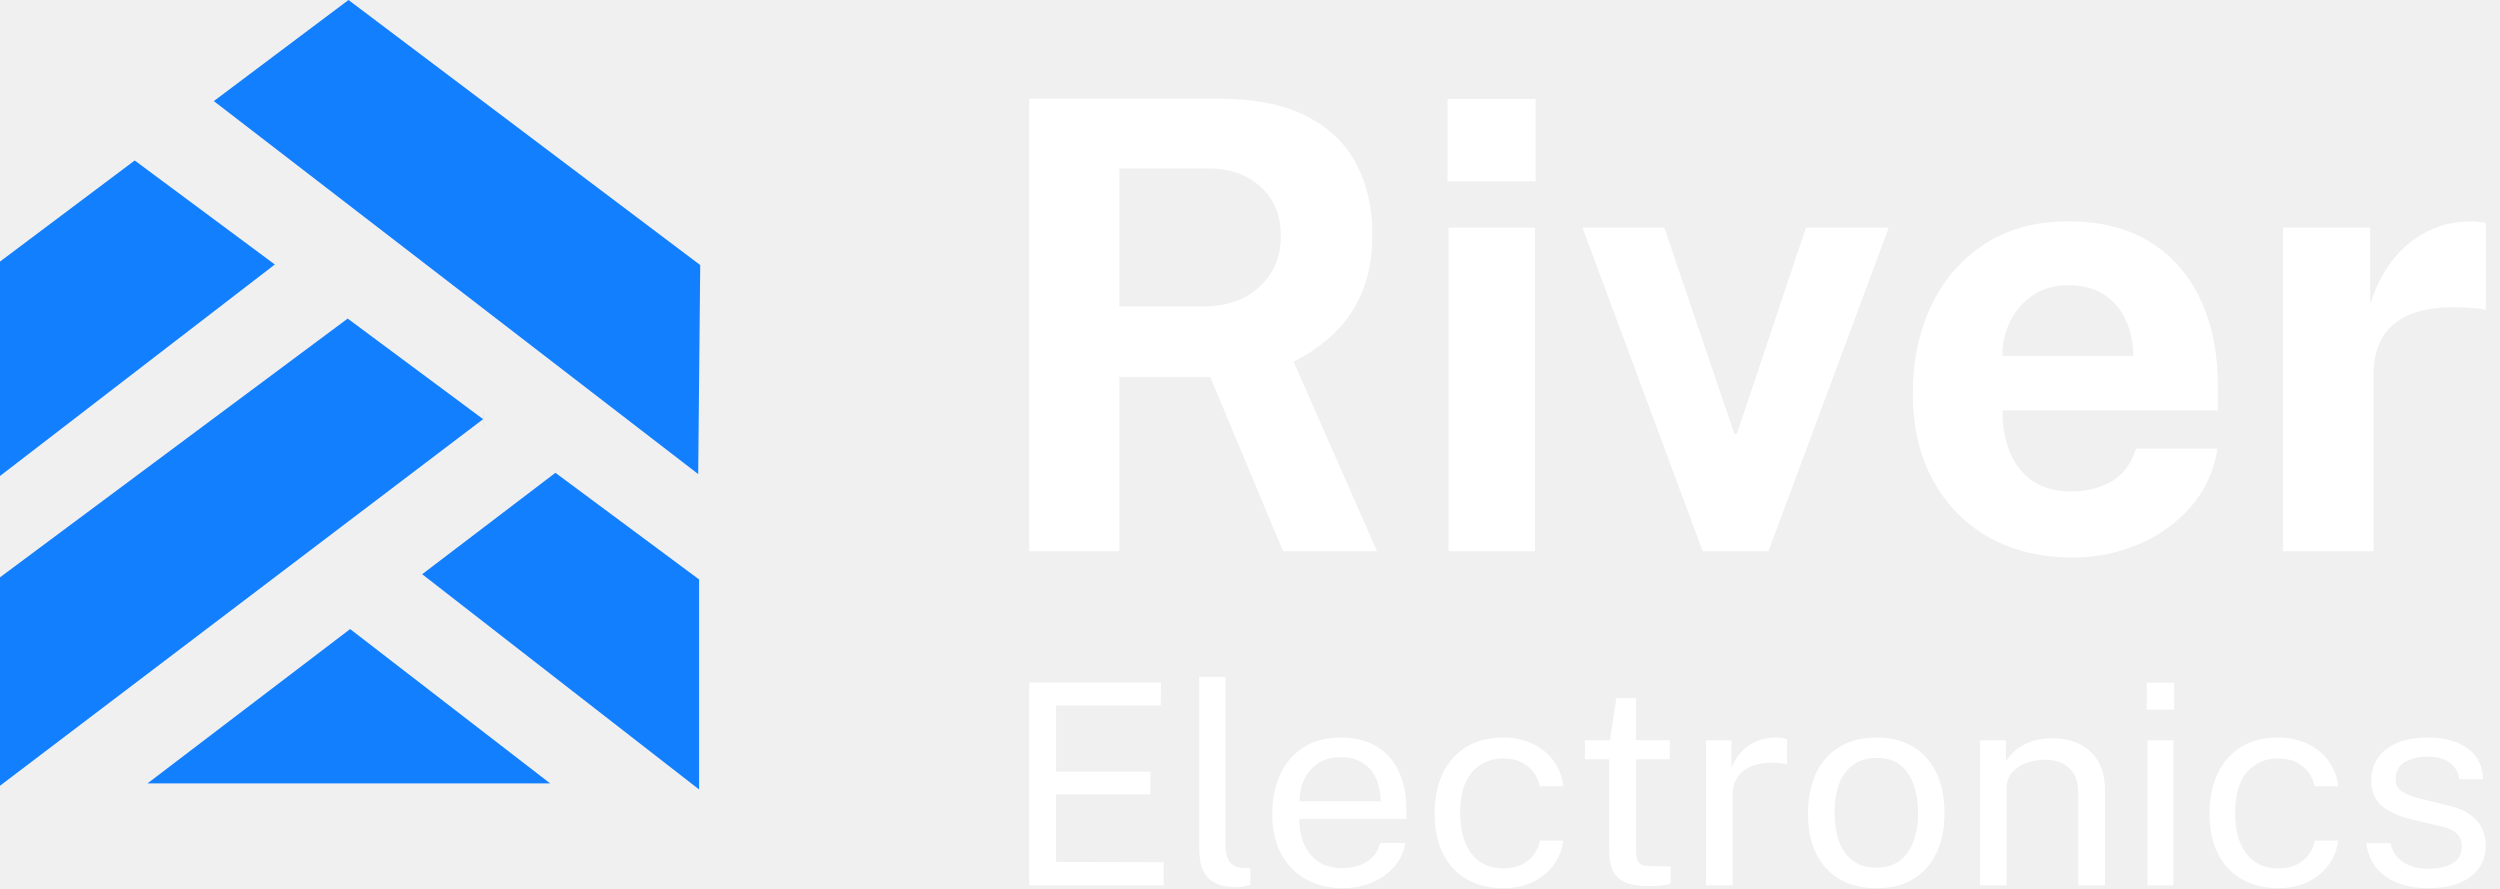
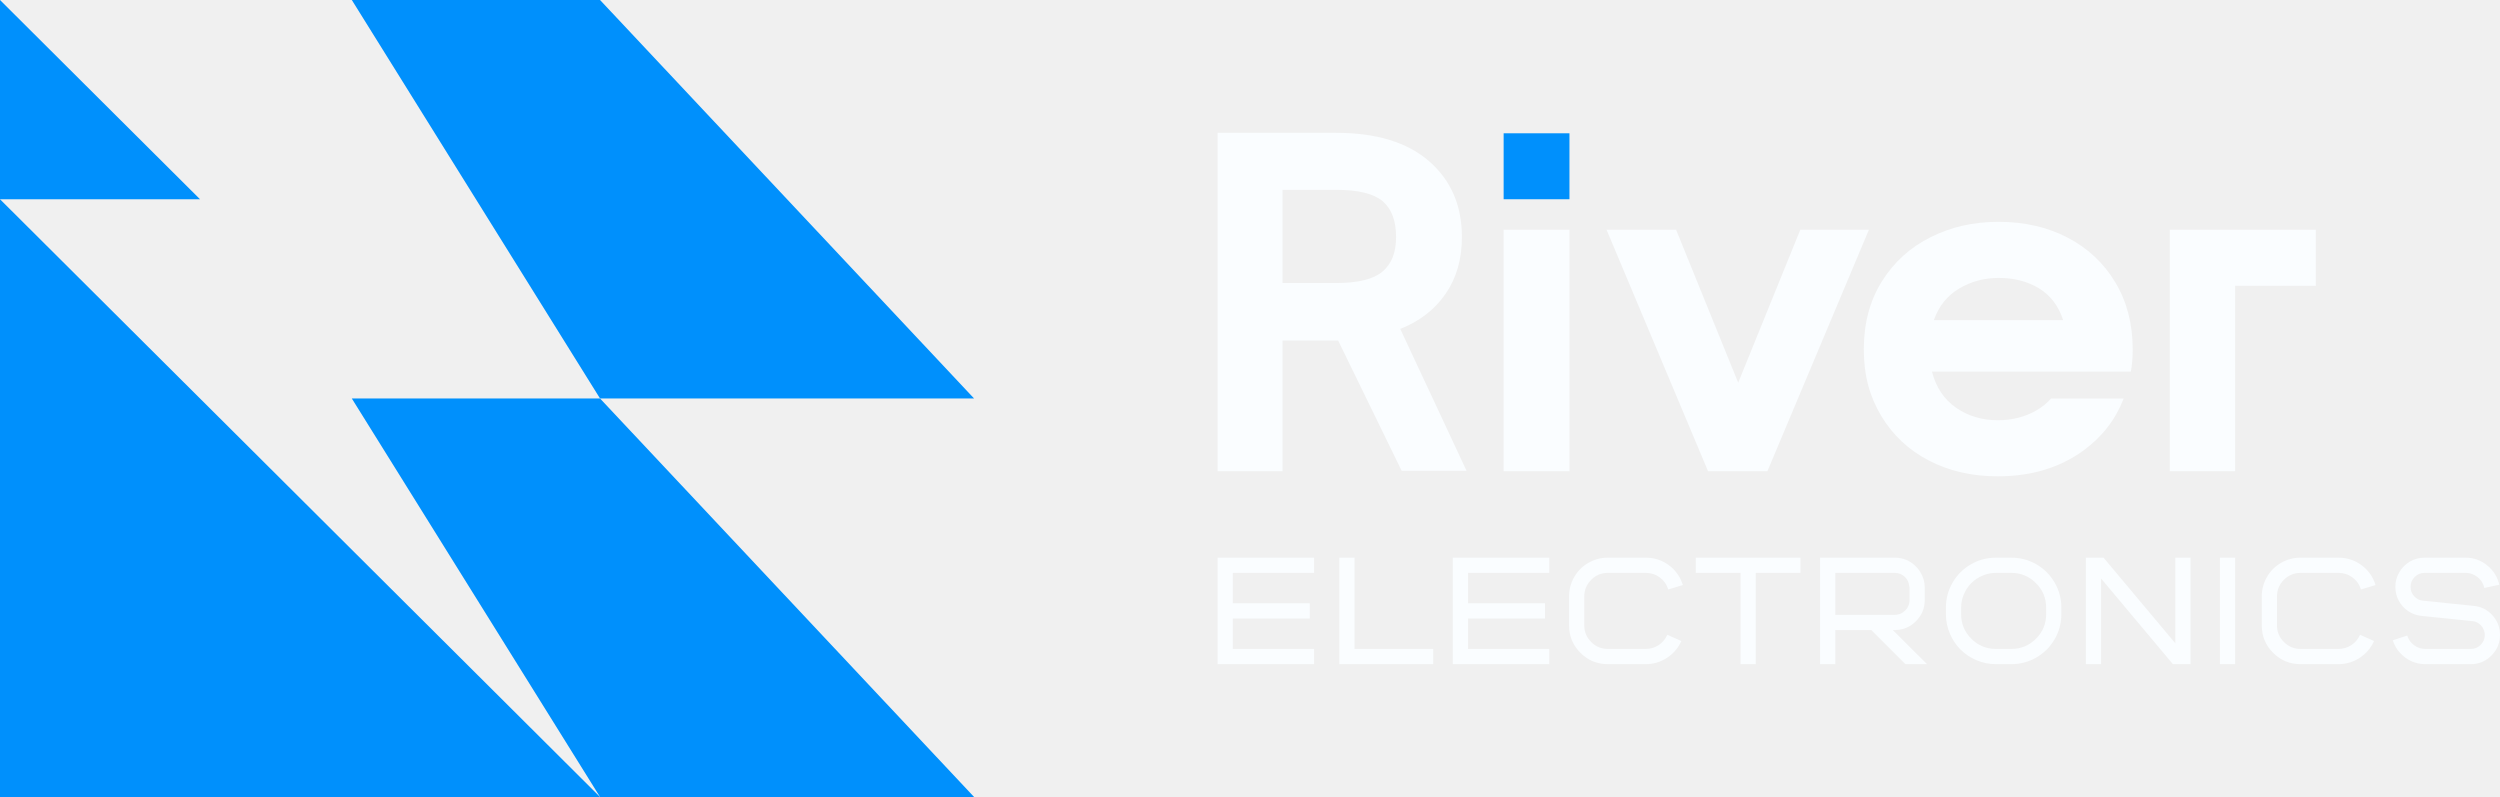
- <svg xmlns="http://www.w3.org/2000/svg" width="152" height="54" viewBox="0 0 152 54" fill="none">
-   <path d="M42.504 35.23V48L25.668 34.913L33.769 28.746L42.504 35.23ZM29.374 25.485L0 47.772V35.101L21.139 19.369L29.374 25.485ZM33.447 47.63H8.969L21.288 38.247L33.447 47.63ZM16.709 16.081L0 28.939V15.903L8.19 9.757L16.709 16.081ZM42.573 16.116L42.45 28.824L13 6.146L21.188 0L42.573 16.116ZM29.378 25.984H29.375V24.984H29.378V25.984Z" fill="#127FFF" />
-   <path d="M62.574 33.515V6H74.071C76.244 6 78.022 6.349 79.404 7.047C80.786 7.744 81.804 8.715 82.457 9.958C83.111 11.188 83.438 12.609 83.438 14.22C83.438 15.667 83.211 16.891 82.759 17.893C82.319 18.882 81.735 19.707 81.006 20.367C80.29 21.026 79.505 21.565 78.65 21.984L83.72 33.515H78.01L73.581 22.916H68.059V33.515H62.574ZM68.059 18.635H73.091C74.561 18.635 75.723 18.235 76.577 17.436C77.444 16.637 77.878 15.61 77.878 14.354C77.878 13.085 77.463 12.083 76.634 11.347C75.805 10.611 74.755 10.243 73.487 10.243H68.059V18.635Z" fill="white" />
-   <path d="M88.069 33.515V13.84H93.327V33.515H88.069ZM88.012 11.024V6.019H93.365V11.024H88.012Z" fill="white" />
-   <path d="M103.527 33.515L96.214 13.84H101.19L105.449 26.38H105.6L109.803 13.84H114.835L107.522 33.515H103.527Z" fill="white" />
-   <path d="M126.044 33.896C124.109 33.896 122.407 33.49 120.937 32.678C119.479 31.854 118.342 30.693 117.525 29.196C116.709 27.699 116.3 25.936 116.3 23.906C116.3 21.94 116.671 20.17 117.412 18.597C118.166 17.011 119.247 15.762 120.654 14.848C122.061 13.922 123.764 13.459 125.761 13.459C127.747 13.459 129.411 13.884 130.756 14.734C132.1 15.571 133.118 16.745 133.809 18.255C134.5 19.751 134.846 21.483 134.846 23.449V24.953H121.747C121.747 25.955 121.91 26.83 122.237 27.578C122.564 28.314 123.035 28.885 123.651 29.291C124.279 29.684 125.033 29.881 125.912 29.881C126.855 29.881 127.677 29.678 128.381 29.272C129.085 28.866 129.581 28.2 129.87 27.274H134.827C134.601 28.669 134.048 29.862 133.168 30.851C132.289 31.841 131.221 32.596 129.964 33.116C128.708 33.636 127.401 33.896 126.044 33.896ZM121.747 21.642H129.7C129.7 20.855 129.55 20.132 129.248 19.472C128.959 18.813 128.519 18.293 127.929 17.912C127.351 17.531 126.622 17.341 125.743 17.341C124.901 17.341 124.178 17.55 123.575 17.969C122.985 18.375 122.526 18.908 122.199 19.567C121.885 20.227 121.734 20.919 121.747 21.642Z" fill="white" />
-   <path d="M138.81 33.515V13.84H144.106V18.502C144.42 17.5 144.86 16.624 145.425 15.876C146.003 15.115 146.7 14.525 147.517 14.106C148.334 13.675 149.257 13.459 150.287 13.459C150.463 13.459 150.627 13.472 150.777 13.497C150.941 13.51 151.06 13.535 151.136 13.573V18.863C151.023 18.813 150.884 18.781 150.721 18.768C150.57 18.756 150.432 18.743 150.306 18.73C149.226 18.641 148.302 18.673 147.536 18.825C146.769 18.977 146.147 19.238 145.67 19.605C145.193 19.973 144.847 20.424 144.633 20.956C144.42 21.489 144.313 22.086 144.313 22.745V33.515H138.81Z" fill="white" />
-   <path d="M62.574 53.83V41.5H70.586L70.577 42.89H64.208V46.915H69.944V48.296H64.199V52.406L70.752 52.423V53.83H62.574Z" fill="white" />
-   <path d="M75.205 53.941C74.713 53.941 74.315 53.875 74.01 53.744C73.712 53.614 73.48 53.437 73.316 53.216C73.158 52.994 73.05 52.741 72.991 52.457C72.939 52.167 72.912 51.869 72.912 51.562V41.159H74.511V51.408C74.511 51.852 74.599 52.184 74.774 52.406C74.956 52.627 75.208 52.75 75.53 52.772L76.022 52.781V53.804C75.887 53.844 75.747 53.875 75.6 53.898C75.454 53.926 75.322 53.941 75.205 53.941Z" fill="white" />
-   <path d="M81.641 54C80.797 54 80.054 53.821 79.409 53.463C78.765 53.105 78.262 52.59 77.899 51.92C77.535 51.249 77.354 50.445 77.354 49.507C77.354 48.58 77.518 47.767 77.846 47.068C78.174 46.369 78.648 45.823 79.269 45.431C79.895 45.039 80.648 44.843 81.526 44.843C82.382 44.843 83.105 45.022 83.696 45.38C84.288 45.738 84.736 46.244 85.04 46.898C85.351 47.546 85.506 48.316 85.506 49.208V49.788H78.997C78.997 50.345 79.09 50.851 79.278 51.306C79.471 51.755 79.761 52.113 80.147 52.38C80.534 52.647 81.023 52.781 81.614 52.781C82.194 52.781 82.692 52.65 83.108 52.389C83.529 52.127 83.799 51.749 83.916 51.255H85.444C85.339 51.852 85.093 52.355 84.707 52.764C84.326 53.173 83.866 53.483 83.327 53.693C82.794 53.898 82.232 54 81.641 54ZM79.005 48.722H83.942C83.942 48.216 83.854 47.762 83.679 47.358C83.503 46.949 83.234 46.628 82.871 46.395C82.513 46.156 82.062 46.036 81.518 46.036C80.95 46.036 80.478 46.17 80.103 46.437C79.729 46.699 79.451 47.037 79.269 47.452C79.087 47.861 78.999 48.285 79.005 48.722Z" fill="white" />
-   <path d="M91.407 54C90.588 54 89.861 53.827 89.229 53.48C88.602 53.133 88.11 52.622 87.753 51.945C87.402 51.269 87.226 50.439 87.226 49.456C87.226 48.535 87.387 47.73 87.709 47.042C88.037 46.349 88.511 45.809 89.132 45.422C89.759 45.036 90.517 44.843 91.407 44.843C92.057 44.843 92.64 44.965 93.156 45.209C93.677 45.448 94.104 45.789 94.438 46.233C94.772 46.676 94.977 47.199 95.053 47.801H93.612C93.56 47.494 93.437 47.213 93.243 46.957C93.056 46.702 92.807 46.497 92.497 46.343C92.192 46.19 91.832 46.113 91.416 46.113C90.637 46.113 90.002 46.386 89.51 46.932C89.024 47.477 88.781 48.313 88.781 49.438C88.781 50.456 89.003 51.272 89.448 51.886C89.899 52.494 90.561 52.798 91.434 52.798C91.85 52.798 92.213 52.721 92.523 52.568C92.833 52.409 93.082 52.201 93.27 51.945C93.457 51.684 93.577 51.405 93.63 51.11H95.044C94.968 51.701 94.76 52.212 94.421 52.645C94.087 53.077 93.659 53.412 93.138 53.651C92.623 53.884 92.046 54 91.407 54Z" fill="white" />
-   <path d="M100.227 53.872C99.6 53.872 99.114 53.79 98.769 53.625C98.423 53.46 98.18 53.216 98.04 52.892C97.905 52.568 97.838 52.17 97.838 51.698V46.164H96.362V45.013H97.882L98.277 42.447H99.472V45.005H101.518V46.164H99.472V51.647C99.472 51.959 99.504 52.19 99.568 52.337C99.638 52.48 99.753 52.571 99.911 52.61C100.069 52.65 100.292 52.67 100.578 52.67H101.571V53.727C101.46 53.767 101.29 53.801 101.062 53.83C100.839 53.858 100.561 53.872 100.227 53.872Z" fill="white" />
-   <path d="M103.726 53.83V45.013H105.272V46.71C105.425 46.289 105.638 45.943 105.914 45.67C106.189 45.391 106.502 45.184 106.854 45.047C107.211 44.911 107.58 44.843 107.96 44.843C108.095 44.843 108.227 44.851 108.356 44.868C108.485 44.885 108.584 44.914 108.654 44.953V46.48C108.567 46.44 108.452 46.414 108.312 46.403C108.177 46.386 108.063 46.377 107.969 46.377C107.606 46.355 107.266 46.377 106.95 46.446C106.634 46.508 106.356 46.619 106.116 46.778C105.876 46.937 105.685 47.148 105.545 47.409C105.41 47.665 105.343 47.978 105.343 48.347V53.83H103.726Z" fill="white" />
-   <path d="M114.089 54C113.251 54 112.519 53.827 111.893 53.48C111.272 53.128 110.789 52.613 110.443 51.937C110.098 51.26 109.925 50.433 109.925 49.456C109.925 48.535 110.086 47.727 110.408 47.034C110.73 46.34 111.202 45.803 111.822 45.422C112.443 45.036 113.201 44.843 114.097 44.843C114.935 44.843 115.661 45.022 116.276 45.38C116.891 45.732 117.368 46.252 117.708 46.94C118.053 47.628 118.226 48.467 118.226 49.456C118.226 50.354 118.068 51.144 117.752 51.826C117.436 52.508 116.97 53.042 116.355 53.429C115.746 53.81 114.991 54 114.089 54ZM114.097 52.755C114.636 52.755 115.093 52.622 115.468 52.355C115.843 52.087 116.127 51.704 116.32 51.203C116.519 50.703 116.619 50.109 116.619 49.421C116.619 48.791 116.531 48.225 116.355 47.725C116.185 47.219 115.916 46.818 115.547 46.522C115.178 46.227 114.695 46.079 114.097 46.079C113.547 46.079 113.081 46.213 112.701 46.48C112.32 46.741 112.03 47.122 111.831 47.622C111.638 48.123 111.541 48.722 111.541 49.421C111.541 50.041 111.626 50.604 111.796 51.11C111.972 51.616 112.247 52.016 112.622 52.312C113.002 52.608 113.494 52.755 114.097 52.755Z" fill="white" />
-   <path d="M120.386 53.83V45.013H121.958V46.292C122.105 46.048 122.307 45.818 122.564 45.602C122.828 45.386 123.144 45.212 123.513 45.081C123.888 44.951 124.318 44.885 124.804 44.885C125.378 44.885 125.905 44.996 126.386 45.218C126.872 45.44 127.258 45.786 127.545 46.258C127.838 46.724 127.984 47.327 127.984 48.066V53.83H126.359V48.219C126.359 47.531 126.172 47.023 125.797 46.693C125.428 46.358 124.948 46.19 124.356 46.19C123.947 46.19 123.563 46.255 123.206 46.386C122.848 46.511 122.559 46.704 122.336 46.966C122.114 47.222 122.002 47.546 122.002 47.938V53.83H120.386Z" fill="white" />
-   <path d="M130.57 53.83V45.013H132.142V53.83H130.57ZM130.526 43.146V41.509H132.186V43.146H130.526Z" fill="white" />
-   <path d="M138.521 54C137.701 54 136.975 53.827 136.342 53.48C135.716 53.133 135.224 52.622 134.867 51.945C134.515 51.269 134.339 50.439 134.339 49.456C134.339 48.535 134.501 47.73 134.823 47.042C135.151 46.349 135.625 45.809 136.246 45.422C136.872 45.036 137.631 44.843 138.521 44.843C139.171 44.843 139.754 44.965 140.269 45.209C140.79 45.448 141.218 45.789 141.551 46.233C141.885 46.676 142.09 47.199 142.166 47.801H140.726C140.673 47.494 140.55 47.213 140.357 46.957C140.169 46.702 139.921 46.497 139.61 46.343C139.306 46.19 138.945 46.113 138.53 46.113C137.751 46.113 137.115 46.386 136.623 46.932C136.137 47.477 135.894 48.313 135.894 49.438C135.894 50.456 136.117 51.272 136.562 51.886C137.013 52.494 137.675 52.798 138.547 52.798C138.963 52.798 139.326 52.721 139.636 52.568C139.947 52.409 140.196 52.201 140.383 51.945C140.571 51.684 140.691 51.405 140.743 51.11H142.158C142.081 51.701 141.874 52.212 141.534 52.645C141.2 53.077 140.773 53.412 140.251 53.651C139.736 53.884 139.159 54 138.521 54Z" fill="white" />
-   <path d="M147.639 54C147.007 54 146.418 53.906 145.874 53.719C145.335 53.526 144.887 53.227 144.53 52.824C144.172 52.414 143.95 51.894 143.862 51.263H145.338C145.414 51.61 145.56 51.9 145.777 52.133C145.994 52.36 146.26 52.534 146.576 52.653C146.899 52.767 147.25 52.824 147.631 52.824C148.246 52.824 148.74 52.713 149.115 52.491C149.49 52.269 149.677 51.928 149.677 51.468C149.677 51.144 149.578 50.885 149.379 50.692C149.185 50.493 148.881 50.348 148.465 50.257L146.585 49.805C145.853 49.635 145.268 49.367 144.828 49.004C144.395 48.64 144.175 48.131 144.17 47.477C144.17 46.96 144.298 46.505 144.556 46.113C144.814 45.721 145.197 45.411 145.707 45.184C146.222 44.956 146.863 44.843 147.631 44.843C148.62 44.843 149.417 45.059 150.02 45.491C150.623 45.917 150.939 46.545 150.969 47.375H149.528C149.469 46.954 149.276 46.622 148.948 46.377C148.62 46.127 148.175 46.002 147.613 46.002C147.039 46.002 146.568 46.116 146.199 46.343C145.836 46.565 145.654 46.912 145.654 47.384C145.654 47.696 145.783 47.944 146.041 48.125C146.304 48.302 146.685 48.449 147.183 48.569L149.01 49.012C149.426 49.12 149.771 49.262 150.046 49.438C150.322 49.615 150.538 49.811 150.696 50.027C150.854 50.243 150.966 50.47 151.03 50.709C151.1 50.942 151.136 51.166 151.136 51.383C151.136 51.923 150.998 52.389 150.723 52.781C150.447 53.167 150.049 53.469 149.528 53.685C149.007 53.895 148.377 54 147.639 54Z" fill="white" />
+ <svg xmlns="http://www.w3.org/2000/svg" id="Anchors-2" data-name="Anchors" viewBox="0 0 3387.78 1080">
+   <defs>
+     <style>
+       .cls-1 {
+         fill: #fafdff;
+       }
+ 
+       .cls-2, .cls-3 {
+         fill: #0090fc;
+       }
+ 
+       .cls-3 {
+         fill-rule: evenodd;
+       }
+     </style>
+   </defs>
+   <path class="cls-1" d="M1987.33,637.95l-89.82-192.23c26.38-10.46,46.9-26.38,61.56-47.74,14.66-21.36,21.98-46.9,21.98-76.64,0-42.72-14.76-76.96-44.28-102.71-29.53-25.75-71.52-38.63-125.96-38.63h-160.81v458.57h87.94v-177.14h75.38l86.06,176.52h87.94ZM1873.32,368.14c-12.36,10.27-33.2,15.39-62.51,15.39h-72.87v-126.27h72.87c29.73,0,50.67,5.13,62.82,15.39,12.14,10.27,18.21,26.49,18.21,48.69,0,20.94-6.18,36.54-18.53,46.8Z" />
+   <rect class="cls-2" x="2037.59" y="180.62" width="89.2" height="89.38" />
+   <rect class="cls-1" x="2037.59" y="311.28" width="89.2" height="327.29" />
+   <polygon class="cls-1" points="2532.6 311.28 2439.63 311.28 2355.45 518.59 2271.27 311.28 2177.04 311.28 2314.61 638.57 2395.02 638.57 2532.6 311.28" />
+   <path class="cls-1" d="M2759.37,556.28c-15.5,8.8-32.89,13.19-52.14,13.19-21.37,0-40.21-5.65-56.55-16.95-16.33-11.31-27.22-27.65-32.66-49h269.5c1.66-8.37,2.51-18.42,2.51-30.16,0-34.33-7.86-64.59-23.56-90.77-15.71-26.17-37.27-46.38-64.71-60.63-27.43-14.23-58.53-21.36-93.29-21.36s-64.19,6.92-92.03,20.73c-27.85,13.83-49.94,33.82-66.27,59.99-16.34,26.18-24.5,56.85-24.5,92.03s7.85,63.98,23.55,90.15c15.71,26.18,37.27,46.39,64.71,60.62,27.43,14.23,58.52,21.36,93.3,21.36,45.22,0,83.86-11.62,115.89-34.87,25.51-18.5,43.65-42.06,54.69-70.51h-98.5c-5.62,6.42-12.26,11.82-19.94,16.18ZM2654.78,391.07c16.11-9.63,34.01-14.45,53.7-14.45,20.94,0,39.16,4.72,54.66,14.13,15.49,9.43,26.38,23.77,32.67,43.03h-175.27c6.7-18.85,18.11-33.08,34.24-42.71Z" />
+   <polygon class="cls-1" points="3138.16 311.28 2940.29 311.28 2940.29 638.57 3028.86 638.57 3028.86 387.29 3138.16 387.29 3138.16 311.28" />
+   <g>
+     <polygon class="cls-1" points="1650 900 1780.68 900 1780.68 879.39 1670.61 879.39 1670.61 838.16 1774.92 838.16 1774.92 817.54 1670.61 817.54 1670.61 776.32 1780.68 776.32 1780.68 755.7 1650 755.7 1650 900" />
+     <polygon class="cls-1" points="1835.55 755.7 1814.93 755.7 1814.93 900 1942.12 900 1942.12 879.39 1835.55 879.39 1835.55 755.7" />
+     <polygon class="cls-1" points="1968.74 900 2099.42 900 2099.42 879.39 1989.35 879.39 1989.35 838.16 2093.65 838.16 2093.65 817.54 1989.35 817.54 1989.35 776.32 2099.42 776.32 2099.42 755.7 1968.74 755.7 1968.74 900" />
+     <path class="cls-1" d="M2156.25,785.7c6.24-6.25,13.77-9.38,22.57-9.38h51.33c7.14,0,13.5,2.06,19.07,6.19,5.56,4.12,9.37,9.55,11.43,16.28l19.79-5.98c-3.43-11.13-9.75-20.1-18.95-26.9-9.21-6.8-19.66-10.21-31.33-10.21h-51.33c-9.48,0-18.27,2.34-26.38,7.01-8.11,4.67-14.5,11.06-19.17,19.17-4.67,8.11-7.01,16.9-7.01,26.39v39.16c0,14.57,5.12,26.97,15.36,37.21,10.23,10.24,22.63,15.36,37.2,15.36h51.33c10.44,0,20.02-2.85,28.75-8.56,8.72-5.7,15.22-13.3,19.48-22.78l-18.97-8.45c-2.61,5.91-6.56,10.59-11.85,14.02-5.3,3.44-11.09,5.16-17.42,5.16h-51.33c-8.8,0-16.32-3.12-22.57-9.38-6.26-6.25-9.38-13.77-9.38-22.57v-39.16c0-8.8,3.12-16.32,9.38-22.57Z" />
+     <polygon class="cls-1" points="2297.99 776.32 2358.59 776.32 2358.59 900 2379.21 900 2379.21 776.32 2439.82 776.32 2439.82 755.7 2297.99 755.7 2297.99 776.32" />
+     <path class="cls-1" d="M2567.64,853.82h1l.04-.1c5.33-.12,10.3-1.14,14.9-3.13.1-.05.18-.11.29-.16,2.19-.97,4.3-2.09,6.31-3.48,1.79-1.22,3.48-2.71,5.14-4.28.31-.3.66-.5.97-.82,7.97-7.97,11.95-17.52,11.95-28.65v-16.9c0-7.81-2.08-14.8-6-21.05-1.66-2.66-3.57-5.22-5.95-7.6-7.98-7.97-17.52-11.96-28.65-11.96h-101.21v144.3h20.61v-46.18h48.85l46.18,46.18h29.27l-46.38-46.18h2.68ZM2487.04,833.21v-56.89h80.6c5.49,0,10.2,1.96,14.12,5.87,3.19,3.2,4.75,7.06,5.34,11.3.13.96.54,1.81.54,2.82v16.9c0,3.58-.9,6.9-2.68,10-1.28,2.22-3.02,3.98-4.98,5.53-.76.61-1.47,1.28-2.34,1.79-.18.1-.37.13-.54.22-2.95,1.6-6.09,2.45-9.46,2.45h-80.6Z" />
+     <path class="cls-1" d="M2759.58,764.77c-10.45-6.04-21.79-9.07-34.02-9.07h-20.82c-12.23,0-23.57,3.03-34.02,9.07-10.44,6.05-18.68,14.3-24.73,24.74-6.05,10.44-9.07,21.78-9.07,34.01v8.66c0,9.21,1.78,18,5.35,26.38,3.57,8.39,8.38,15.6,14.43,21.65,6.04,6.05,13.26,10.86,21.64,14.43,8.38,3.57,17.18,5.36,26.38,5.36h20.82c12.23,0,23.57-3.02,34.02-9.07,10.44-6.05,18.68-14.29,24.74-24.74,6.05-10.44,9.08-21.78,9.08-34.01v-8.66c0-12.23-3.03-23.57-9.08-34.01-6.05-10.44-14.3-18.69-24.74-24.74ZM2772.77,832.18c0,13.06-4.61,24.19-13.81,33.39s-20.33,13.81-33.39,13.81h-20.82c-13.05,0-24.19-4.61-33.39-13.81-9.21-9.2-13.81-20.34-13.81-33.39v-8.66c0-6.32,1.24-12.4,3.72-18.24,2.47-5.84,5.83-10.88,10.09-15.15,4.26-4.26,9.31-7.62,15.15-10.1,5.84-2.47,11.92-3.71,18.24-3.71h20.82c12.92,0,24.02,4.6,33.29,13.81,9.28,9.21,13.91,20.34,13.91,33.39v8.66Z" />
+     <polygon class="cls-1" points="2947.81 871.76 2850.51 755.7 2826.6 755.7 2826.6 900 2847.22 900 2847.22 783.95 2944.51 900 2968.42 900 2968.42 755.7 2947.81 755.7 2947.81 871.76" />
+     <rect class="cls-1" x="3008.23" y="755.7" width="20.62" height="144.3" />
+     <path class="cls-1" d="M3094.94,785.7c6.25-6.25,13.78-9.38,22.57-9.38h51.34c7.14,0,13.5,2.06,19.06,6.19,5.56,4.12,9.38,9.55,11.44,16.28l19.79-5.98c-3.43-11.13-9.76-20.1-18.96-26.9-9.2-6.8-19.65-10.21-31.33-10.21h-51.34c-9.47,0-18.27,2.34-26.38,7.01-8.11,4.67-14.51,11.06-19.17,19.17-4.67,8.11-7.01,16.9-7.01,26.39v39.16c0,14.57,5.11,26.97,15.36,37.21,10.24,10.24,22.63,15.36,37.2,15.36h51.34c10.44,0,20.02-2.85,28.75-8.56,8.73-5.7,15.23-13.3,19.48-22.78l-18.96-8.45c-2.61,5.91-6.56,10.59-11.85,14.02-5.3,3.44-11.1,5.16-17.42,5.16h-51.34c-8.79,0-16.31-3.12-22.57-9.38-6.25-6.25-9.37-13.77-9.37-22.57v-39.16c0-8.8,3.12-16.32,9.37-22.57Z" />
+     <path class="cls-1" d="M3377.59,833.83c-6.81-7.56-15.3-11.82-25.46-12.78l-68.44-7.01c-4.81-.41-8.86-2.4-12.16-5.98-3.29-3.57-4.94-7.83-4.94-12.78,0-5.22,1.85-9.69,5.56-13.4,3.71-3.71,8.18-5.56,13.4-5.56h55.66c3.98,0,7.76.9,11.34,2.68,3.57,1.79,6.59,4.23,9.07,7.32,2.47,3.09,4.12,6.56,4.94,10.41l20.21-4.33c-2.34-10.58-7.8-19.34-16.39-26.28-8.59-6.94-18.31-10.41-29.17-10.41h-55.66c-7.14,0-13.74,1.76-19.79,5.26-6.05,3.51-10.86,8.32-14.43,14.43-3.57,6.12-5.36,12.75-5.36,19.89,0,6.74,1.55,12.99,4.64,18.76,3.09,5.77,7.35,10.48,12.78,14.12,5.43,3.64,11.51,5.8,18.24,6.49l68.43,7.01c2.48.14,4.74.76,6.81,1.86,2.06,1.1,3.85,2.48,5.35,4.13,1.51,1.64,2.71,3.61,3.61,5.87.9,2.27,1.34,4.57,1.34,6.9,0,5.22-1.86,9.69-5.56,13.4s-8.18,5.57-13.4,5.57h-61.22c-5.77,0-10.93-1.65-15.47-4.95-4.53-3.3-7.69-7.69-9.48-13.19l-19.58,6.38c3.16,9.62,8.8,17.42,16.9,23.4,8.11,5.98,17.32,8.97,27.63,8.97h61.22c10.85,0,20.16-3.88,27.93-11.65,7.77-7.76,11.64-17.07,11.64-27.93,0-10.17-3.4-19.03-10.2-26.59Z" />
+   </g>
+   <polygon class="cls-3" points="0 0 0 270 271.04 270 0 0" />
+   <g>
+     <polyline class="cls-3" points="476.75 540 813.13 1080 1320 1080 1320 1080 813.13 540" />
+     <polyline class="cls-3" points="476.75 0 813.13 540 1320 540 1320 540 813.13 0" />
+   </g>
+   <polyline class="cls-3" points="0 270 0 1080 813.13 1080 813.13 1080 0 270" />
</svg>
